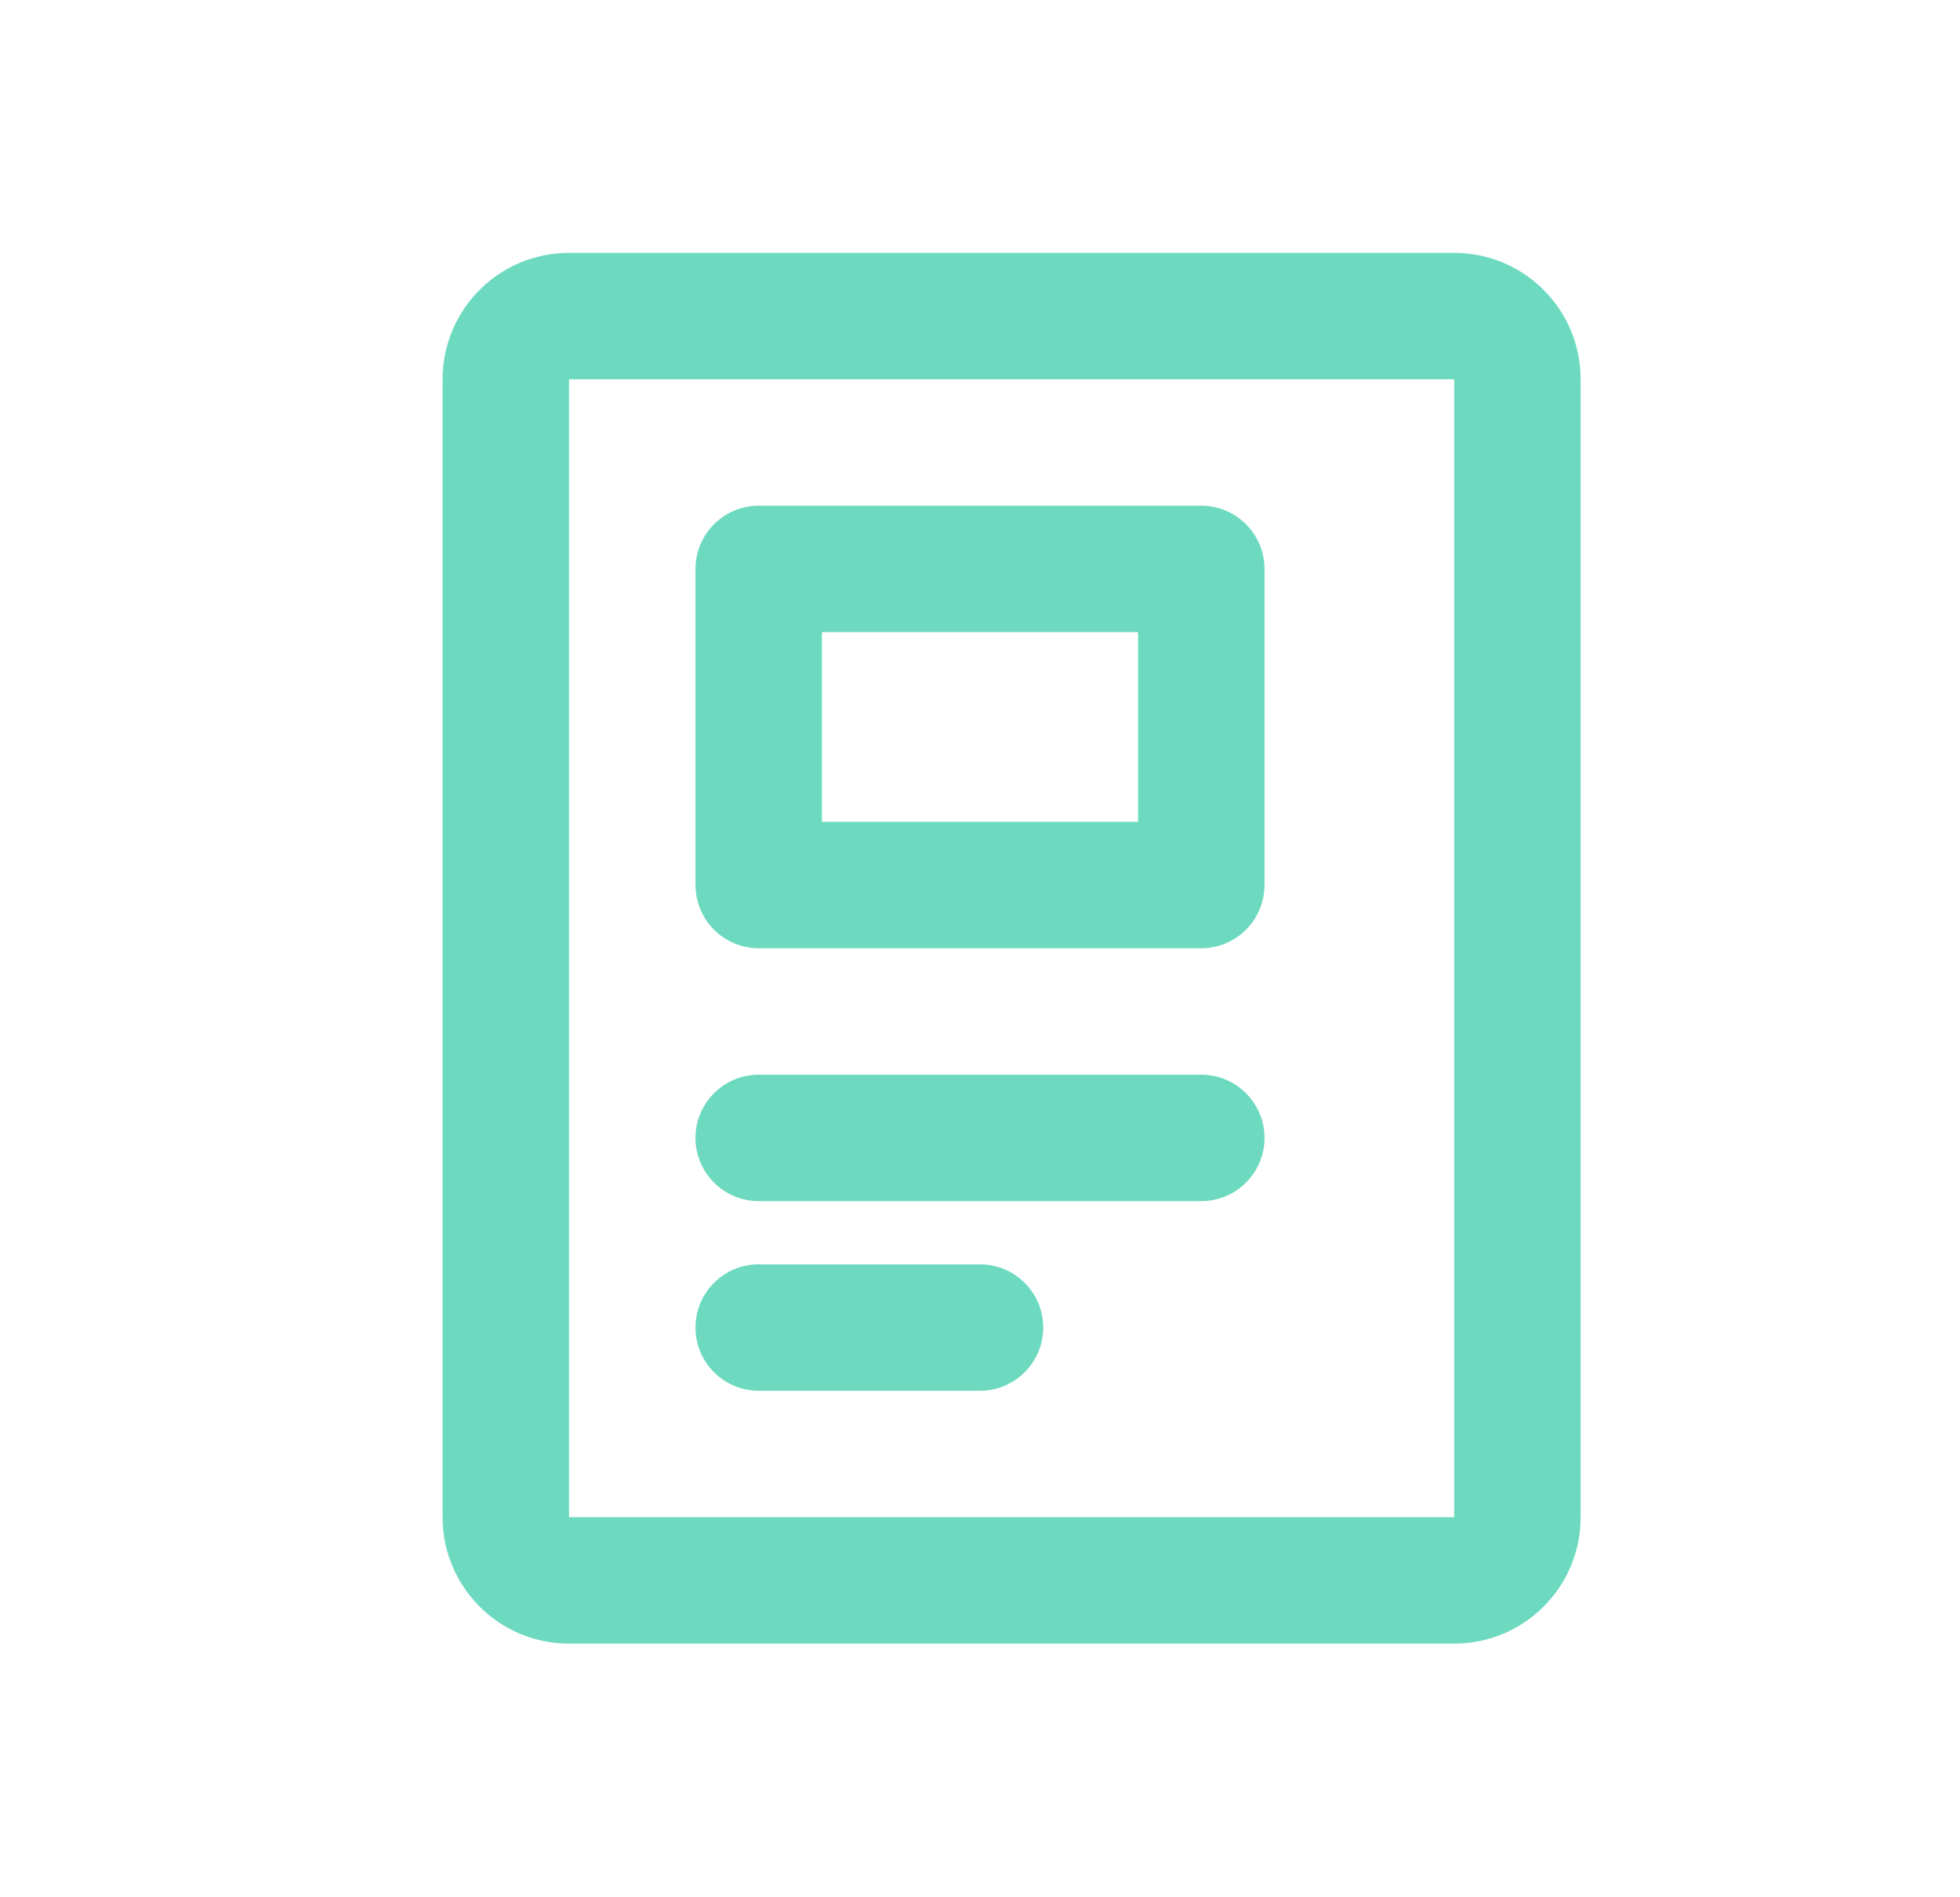
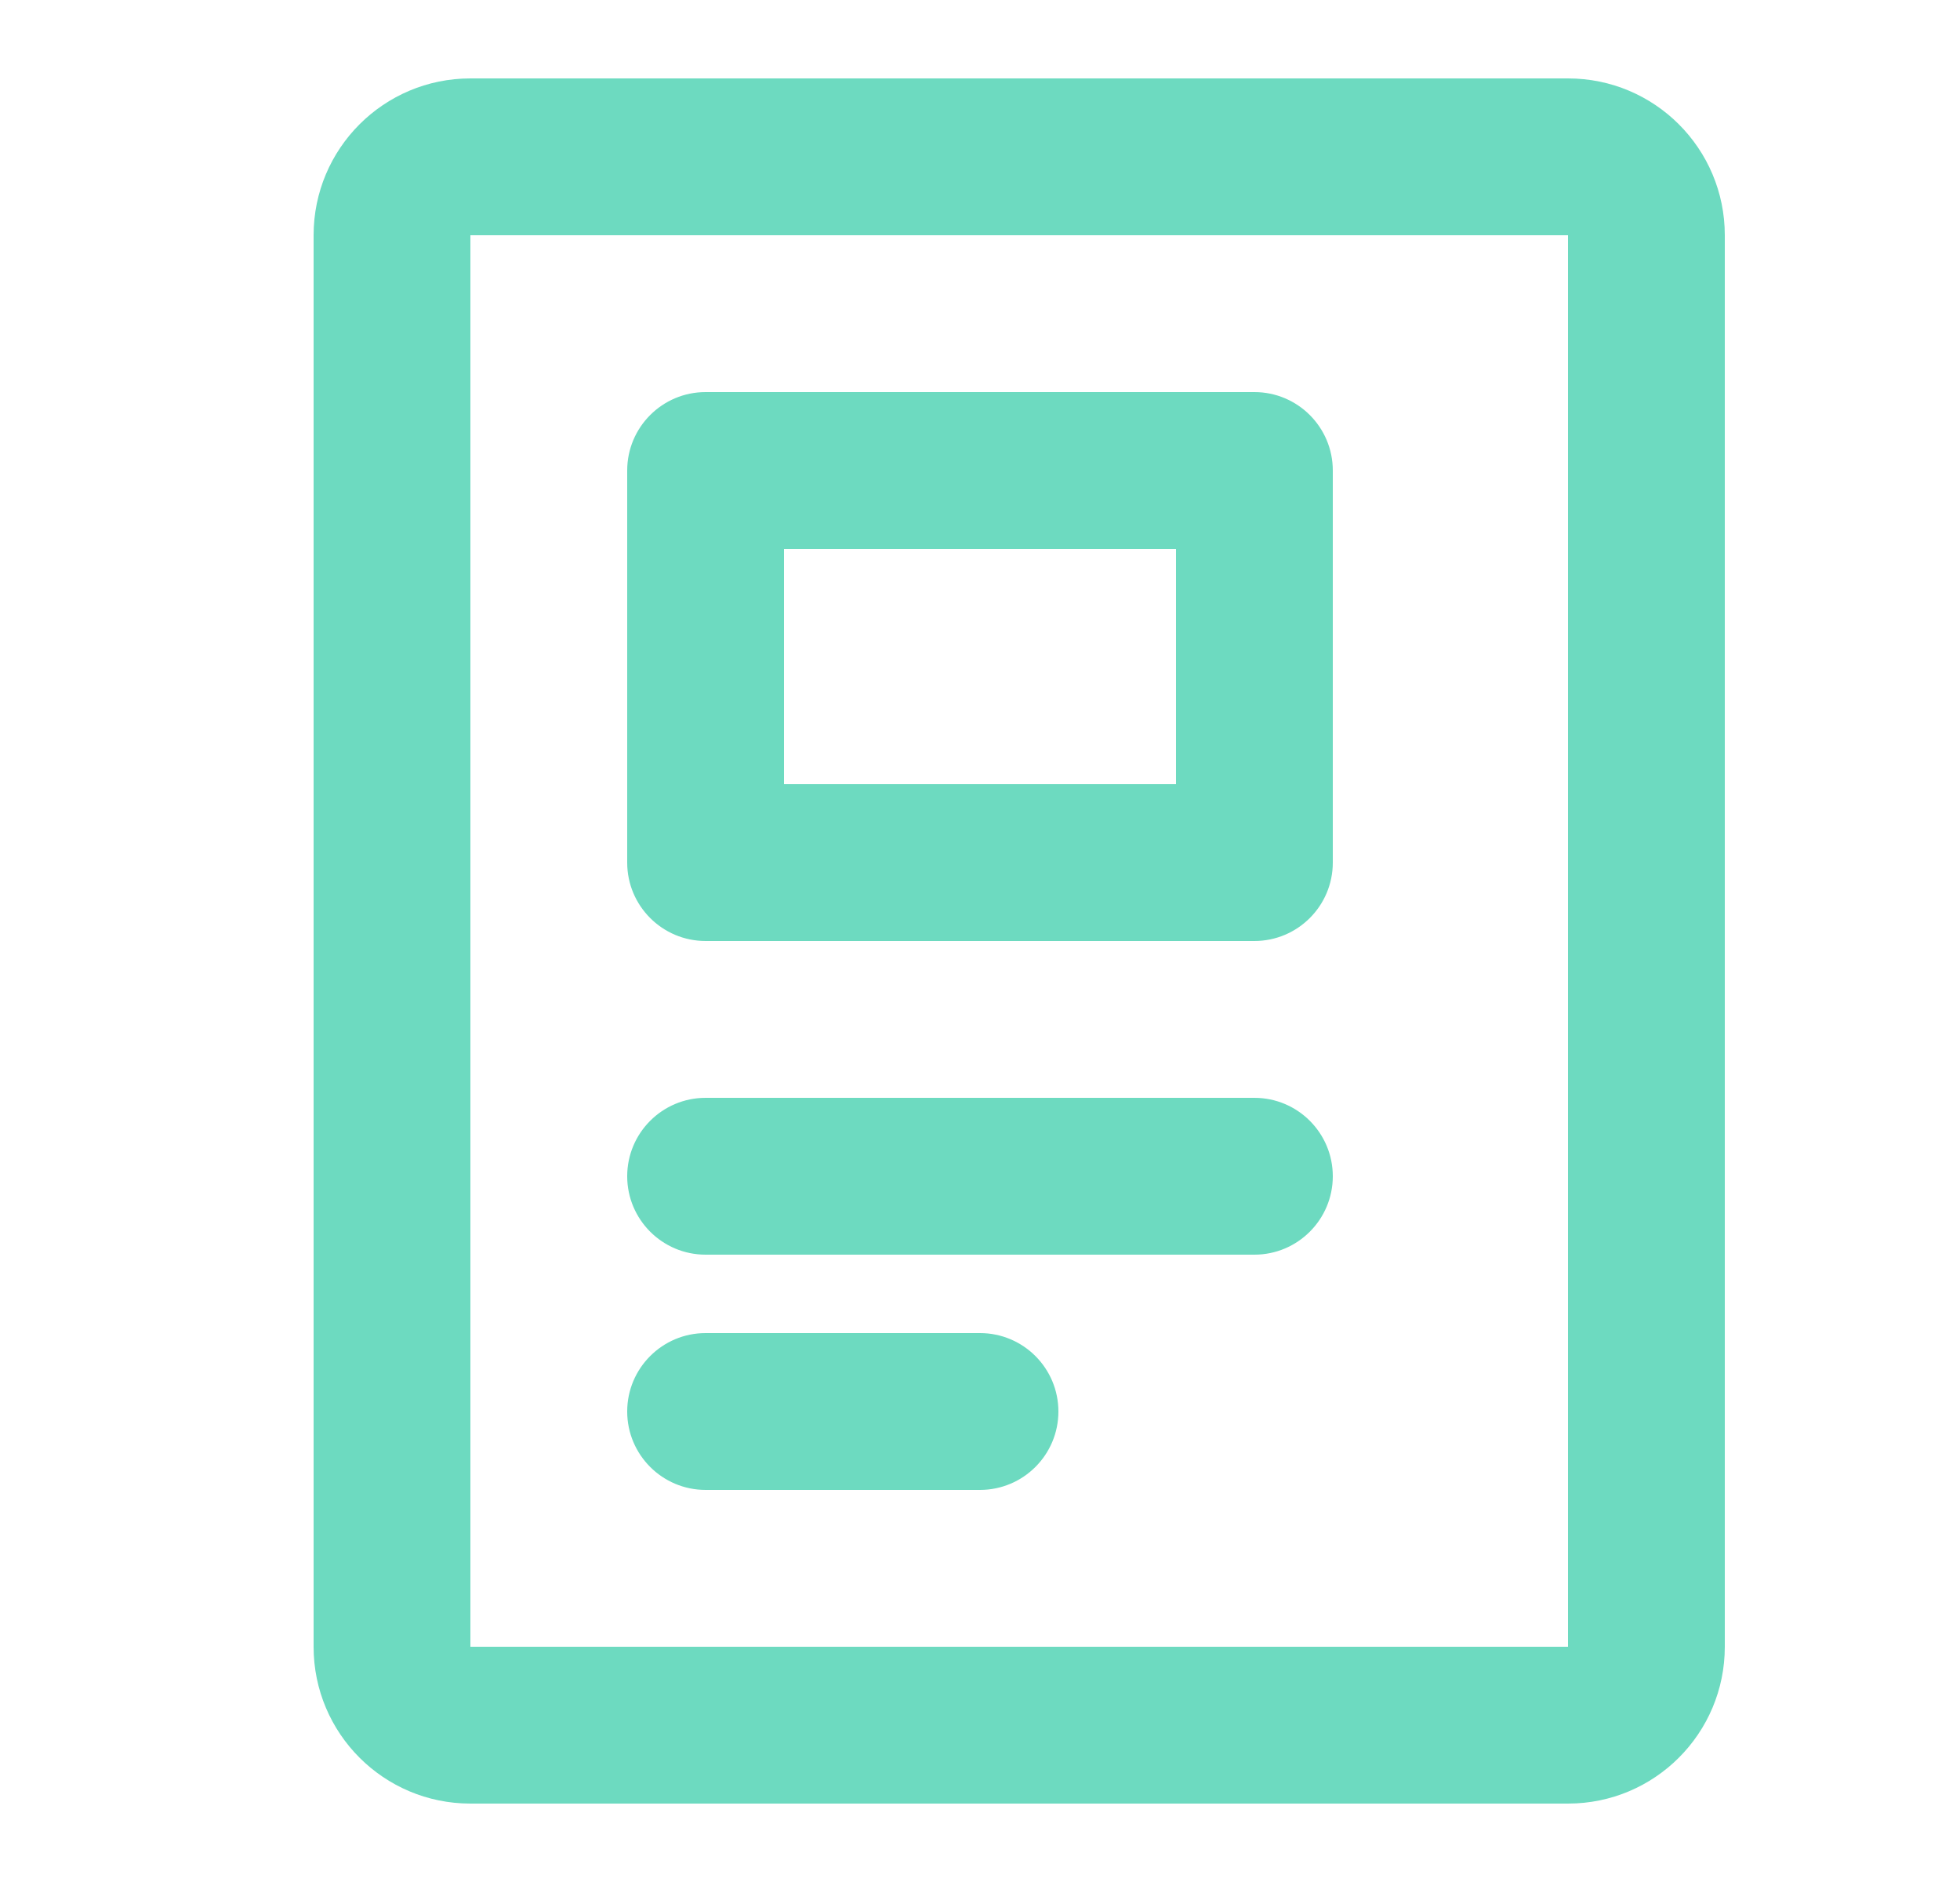
- <svg xmlns="http://www.w3.org/2000/svg" width="31" height="30" viewBox="0 0 31 30" fill="none">
-   <path d="M12 17C11.448 17 11 17.448 11 18C11 18.552 11.448 19 12 19H19C19.552 19 20 18.552 20 18C20 17.448 19.552 17 19 17H12Z" fill="#6DDAC0" />
-   <path d="M11 21C11 20.448 11.448 20 12 20H15.5C16.052 20 16.5 20.448 16.5 21C16.5 21.552 16.052 22 15.5 22H12C11.448 22 11 21.552 11 21Z" fill="#6DDAC0" />
-   <path fill-rule="evenodd" clip-rule="evenodd" d="M12 8C11.448 8 11 8.448 11 9V14C11 14.552 11.448 15 12 15H19C19.552 15 20 14.552 20 14V9C20 8.448 19.552 8 19 8H12ZM13 13V10H18V13H13Z" fill="#6DDAC0" />
-   <path fill-rule="evenodd" clip-rule="evenodd" d="M9 4C7.895 4 7 4.895 7 6V24C7 25.105 7.895 26 9 26H23C24.105 26 25 25.105 25 24V6C25 4.895 24.105 4 23 4H9ZM9 6H23V24H9V6Z" fill="#6DDAC0" />
+ <svg xmlns="http://www.w3.org/2000/svg" width="25" height="24" viewBox="0 0 25 24" fill="none">
+   <path d="M9 14C8.448 14 8 14.448 8 15C8 15.552 8.448 16 9 16H16C16.552 16 17 15.552 17 15C17 14.448 16.552 14 16 14H9Z" fill="#6DDAC0" />
+   <path d="M8 18C8 17.448 8.448 17 9 17H12.5C13.052 17 13.5 17.448 13.5 18C13.5 18.552 13.052 19 12.5 19H9C8.448 19 8 18.552 8 18Z" fill="#6DDAC0" />
+   <path fill-rule="evenodd" clip-rule="evenodd" d="M9 5C8.448 5 8 5.448 8 6V11C8 11.552 8.448 12 9 12H16C16.552 12 17 11.552 17 11V6C17 5.448 16.552 5 16 5H9ZM10 10V7H15V10H10Z" fill="#6DDAC0" />
+   <path fill-rule="evenodd" clip-rule="evenodd" d="M6 1C4.895 1 4 1.895 4 3V21C4 22.105 4.895 23 6 23H20C21.105 23 22 22.105 22 21V3C22 1.895 21.105 1 20 1H6ZM6 3H20V21H6V3Z" fill="#6DDAC0" />
</svg>
